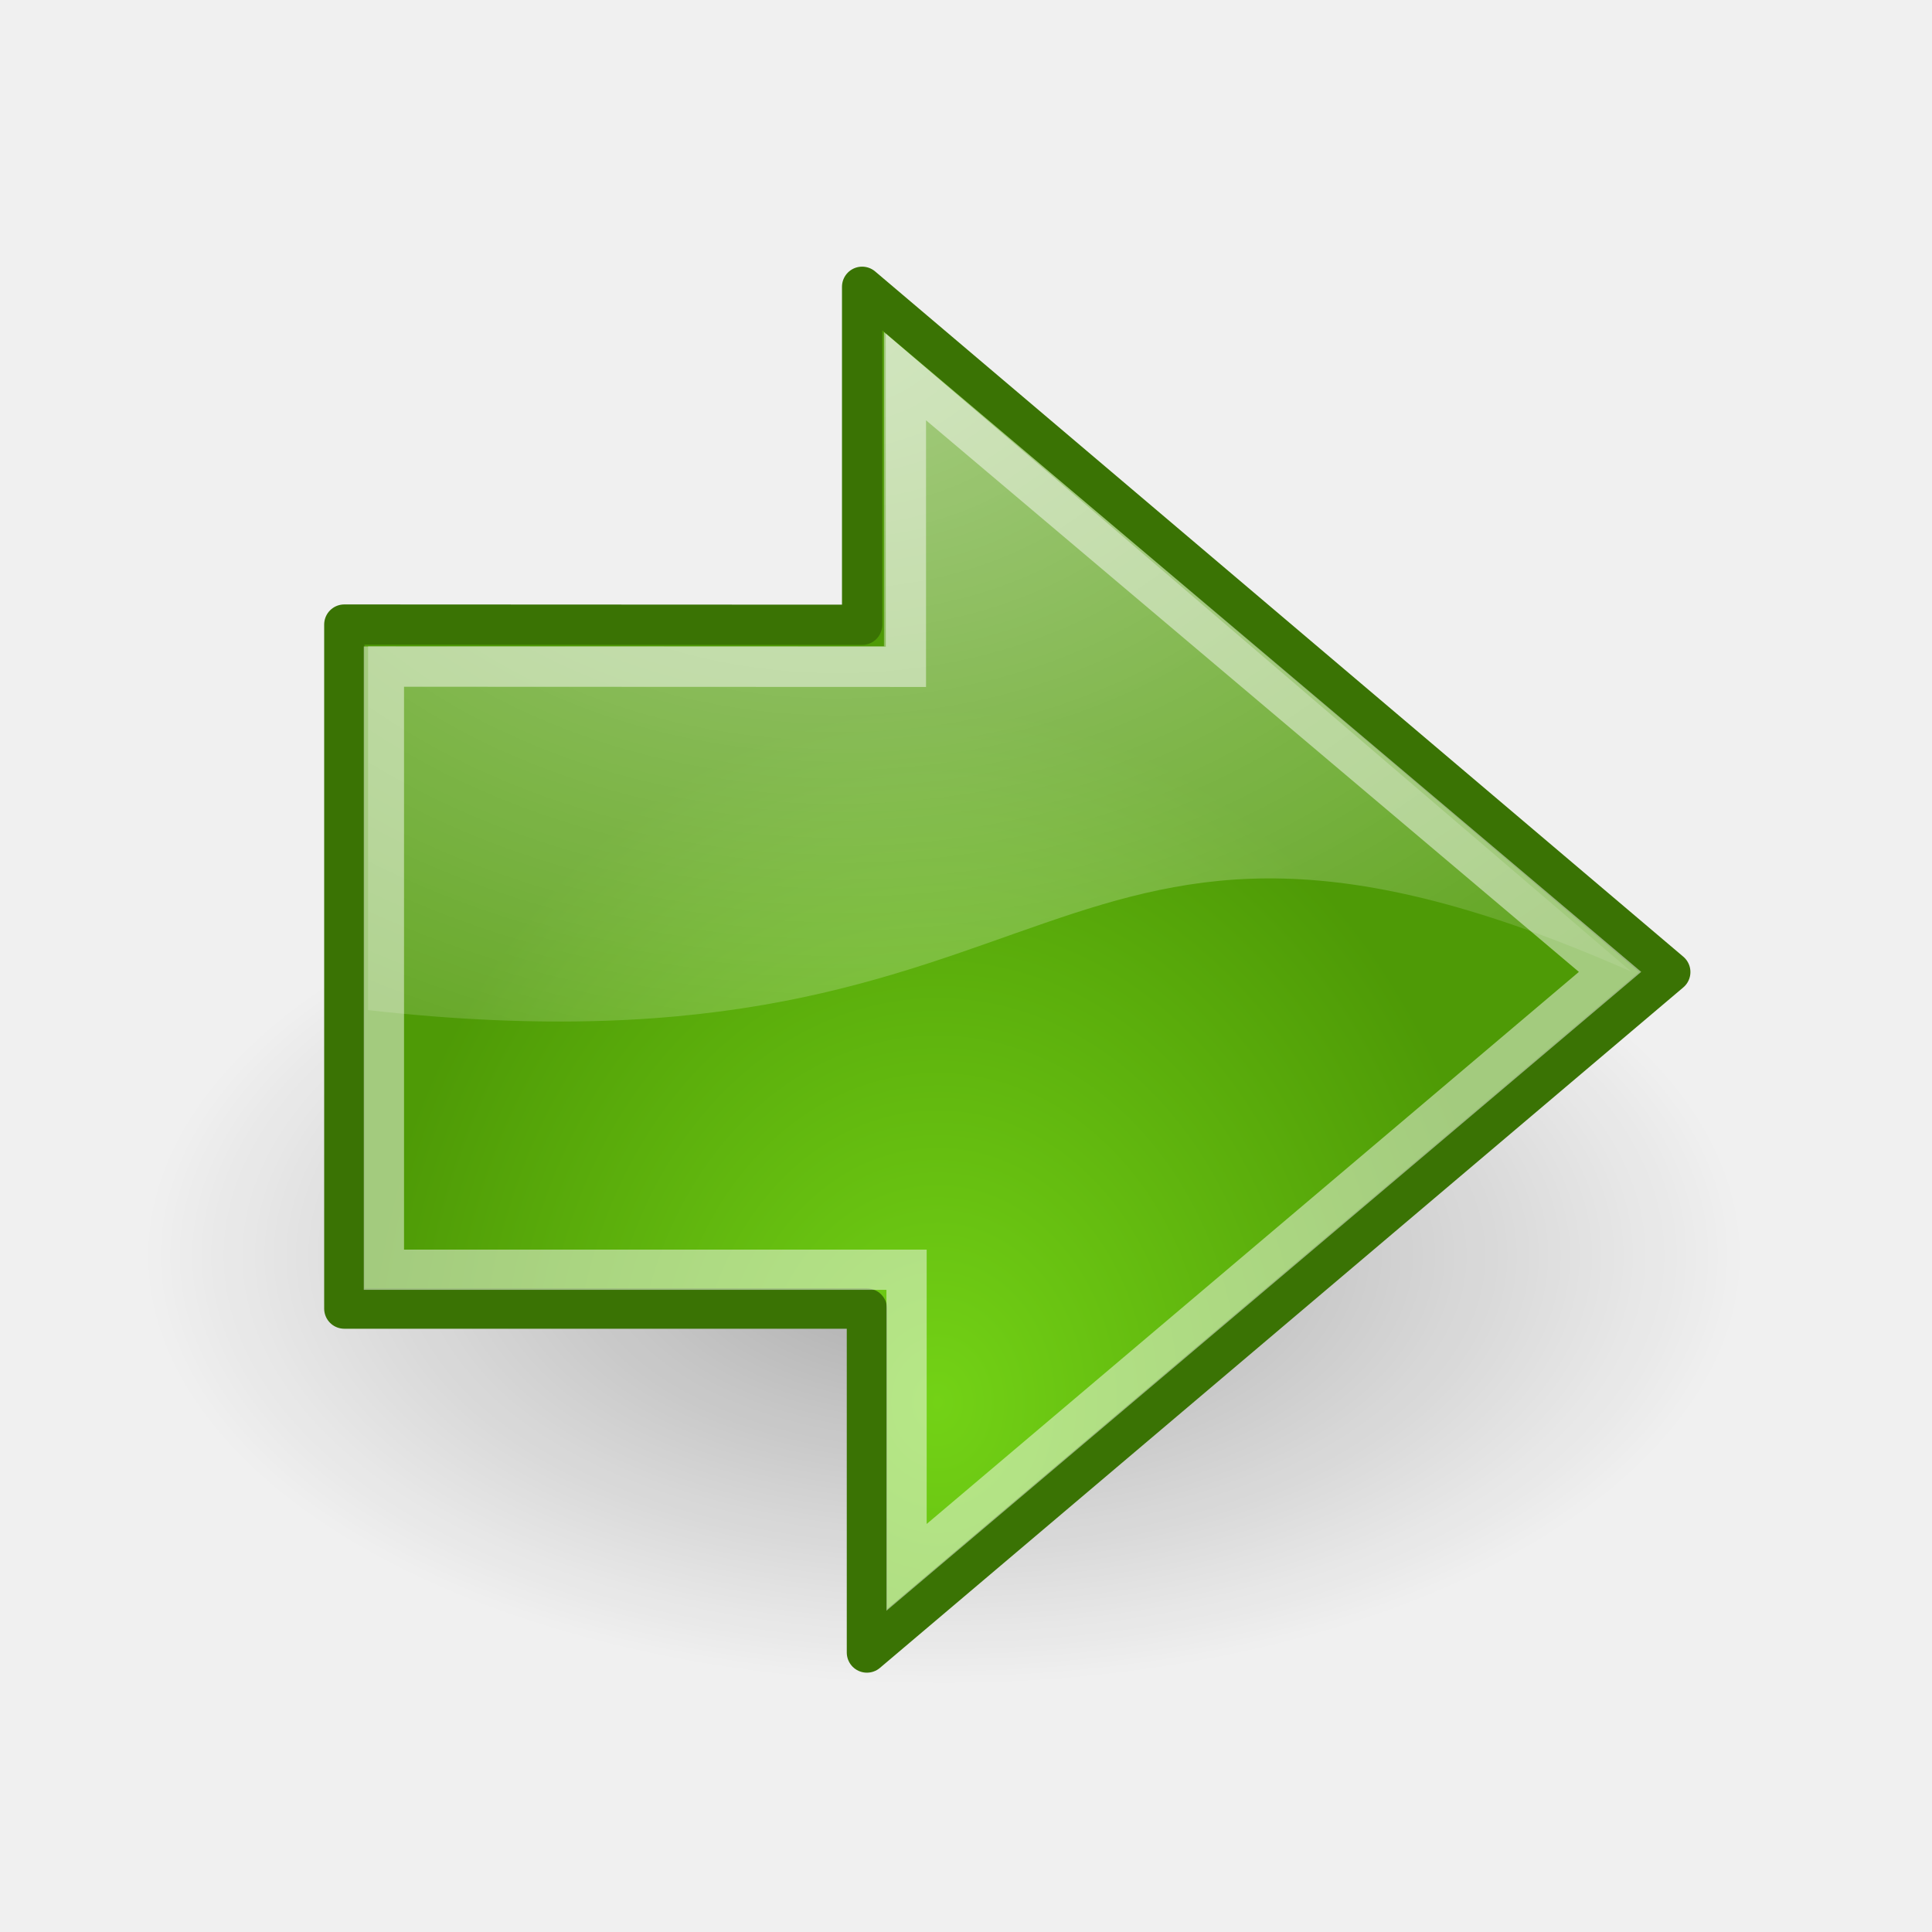
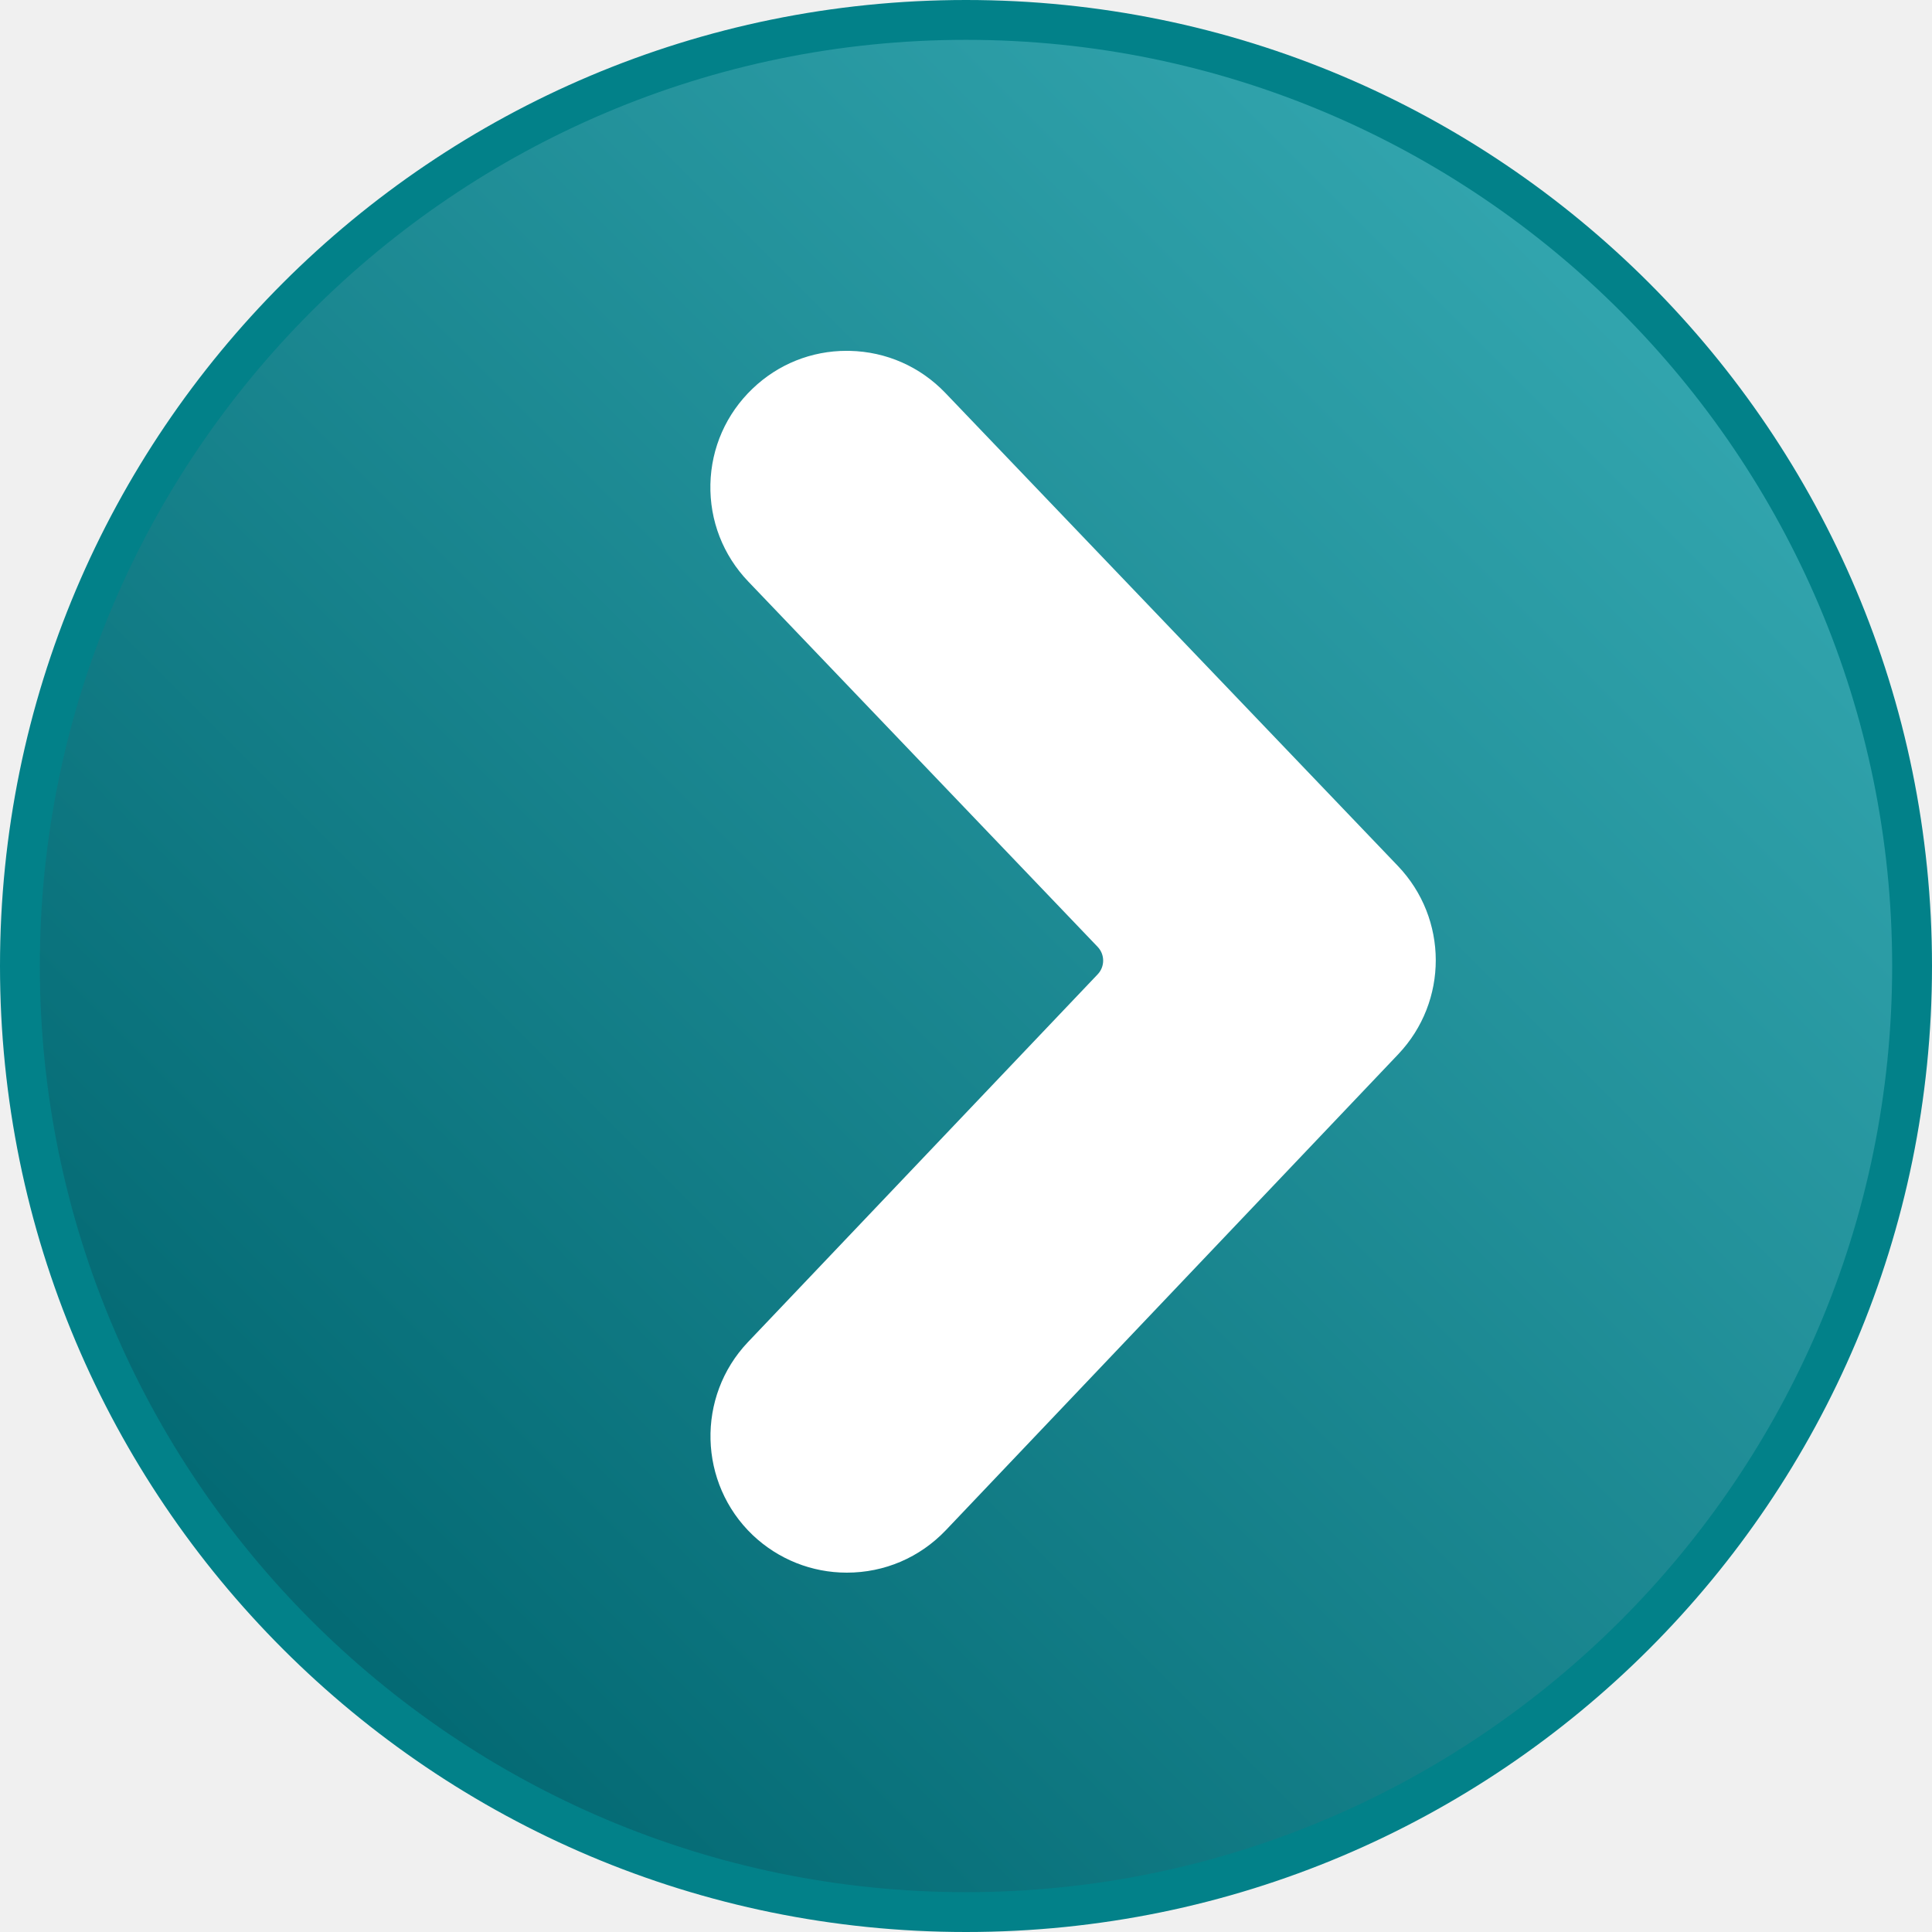
- <svg xmlns="http://www.w3.org/2000/svg" xmlns:xlink="http://www.w3.org/1999/xlink" id="svg11300" height="48" width="48" version="1.0">
-   <defs id="defs3">
-     <linearGradient id="linearGradient2591">
-       <stop style="stop-color:#73d216" offset="0" id="stop2593" />
-       <stop style="stop-color:#4e9a06" offset="1" id="stop2595" />
-     </linearGradient>
-     <linearGradient id="linearGradient8662">
-       <stop id="stop8664" offset="0" style="stop-color:#000000;stop-opacity:1;" />
-       <stop id="stop8666" offset="1" style="stop-color:#000000;stop-opacity:0;" />
-     </linearGradient>
-     <linearGradient id="linearGradient8650">
-       <stop id="stop8652" offset="0" style="stop-color:#ffffff;stop-opacity:1;" />
-       <stop id="stop8654" offset="1" style="stop-color:#ffffff;stop-opacity:0;" />
-     </linearGradient>
-     <radialGradient gradientUnits="userSpaceOnUse" gradientTransform="matrix(2.046729,-3.749427e-16,2.853404e-16,1.55761,-19.51799,3.452086)" r="17.171" fy="2.897" fx="19.701" cy="2.897" cx="19.701" id="radialGradient8656" xlink:href="#linearGradient8650" />
-     <radialGradient gradientUnits="userSpaceOnUse" gradientTransform="matrix(1,0,0,0.536723,2.511012e-15,16.87306)" r="15.645" fy="36.421" fx="24.837" cy="36.421" cx="24.837" id="radialGradient8668" xlink:href="#linearGradient8662" />
-     <radialGradient xlink:href="#linearGradient2591" id="radialGradient2597" cx="22.292" cy="32.798" fx="22.292" fy="32.798" r="16.956" gradientTransform="matrix(0.843022,1.871885e-16,-2.265228e-16,1.020168,4.499298,1.381992)" gradientUnits="userSpaceOnUse" />
-   </defs>
-   <g id="layer1">
-     <path transform="matrix(1.271186,0,0,1.271186,-8.119376,-15.10179)" d="M 40.482 36.421 A 15.645 8.397 0 1 1  9.192,36.421 A 15.645 8.397 0 1 1  40.482 36.421 z" id="path8660" style="opacity:0.299;color:#000000;fill:url(#radialGradient8668);fill-opacity:1;fill-rule:evenodd;stroke:none;stroke-width:1;stroke-linecap:butt;stroke-linejoin:miter;marker:none;marker-start:none;marker-mid:none;marker-end:none;stroke-miterlimit:10;stroke-dasharray:none;stroke-dashoffset:0;stroke-opacity:1;visibility:visible;display:inline;overflow:visible" />
-     <path id="path8643" d="M 8.554,15.517 L 8.554,32.512 L 21.538,32.512 L 21.538,41.057 L 41.498,24.15 L 21.419,7.125 L 21.419,15.523 L 8.554,15.517 z " style="opacity:1;color:#000000;fill:url(#radialGradient2597);fill-opacity:1;fill-rule:evenodd;stroke:#3a7304;stroke-width:1;stroke-linecap:round;stroke-linejoin:round;marker:none;marker-start:none;marker-mid:none;marker-end:none;stroke-miterlimit:10;stroke-dasharray:none;stroke-dashoffset:0;stroke-opacity:1;visibility:visible;display:inline;overflow:visible" />
-     <path id="path8645" d="M 21.962,8.249 L 21.962,16.055 L 9.145,16.055 L 9.145,25.096 C 26.895,27.096 25.779,17.64 40.529,24.14 L 21.962,8.249 z " style="opacity:0.508;color:#000000;fill:url(#radialGradient8656);fill-opacity:1;fill-rule:evenodd;stroke:none;stroke-width:1;stroke-linecap:round;stroke-linejoin:round;marker:none;marker-start:none;marker-mid:none;marker-end:none;stroke-miterlimit:10;stroke-dasharray:none;stroke-dashoffset:0;stroke-opacity:1;visibility:visible;display:inline;overflow:visible" />
-     <path style="opacity:0.481;color:#000000;fill:none;fill-opacity:1;fill-rule:evenodd;stroke:#ffffff;stroke-width:1;stroke-linecap:butt;stroke-linejoin:miter;marker:none;marker-start:none;marker-mid:none;marker-end:none;stroke-miterlimit:10;stroke-dasharray:none;stroke-dashoffset:0;stroke-opacity:1;visibility:visible;display:inline;overflow:visible" d="M 9.538,16.562 L 9.538,31.546 L 22.523,31.546 L 22.523,38.941 L 40.001,24.146 L 22.507,9.365 L 22.507,16.567 L 9.538,16.562 z " id="path8658" />
+ <svg xmlns="http://www.w3.org/2000/svg" version="1.1" x="0px" y="0px" viewBox="0 0 97 97" style="enable-background:new 0 0 97 97;" xml:space="preserve">
+   <g id="Capa_1">
+     <g id="XMLID_1_">
+       <linearGradient id="XMLID_4_" gradientUnits="userSpaceOnUse" x1="14.928" y1="82.072" x2="82.072" y2="14.928">
+         <stop offset="0" style="stop-color:#036973" />
+         <stop offset="1" style="stop-color:#32A5AE" />
+       </linearGradient>
+       <circle id="XMLID_18_" style="fill:url(#XMLID_4_);" cx="48.5" cy="48.5" r="47.5" />
+       <path id="XMLID_15_" style="fill:#028189;" d="M48.5,2C74.14,2,95,22.86,95,48.5S74.14,95,48.5,95S2,74.14,2,48.5S22.86,2,48.5,2     M48.5,0C21.714,0,0,21.714,0,48.5S21.714,97,48.5,97S97,75.286,97,48.5S75.286,0,48.5,0L48.5,0z" />
+     </g>
+     <path id="XMLID_3_" style="fill:#FFFFFF;" d="M70.183,43.476c2.53,2.647,2.538,6.8,0.018,9.455L47.485,76.83   c-1.31,1.371-3.074,2.128-4.969,2.128c-1.762,0-3.438-0.669-4.723-1.884c-2.73-2.603-2.842-6.95-0.244-9.688l17.562-18.468   c0.368-0.387,0.367-0.994-0.002-1.38L37.567,29.196c-1.266-1.323-1.94-3.058-1.9-4.886c0.041-1.828,0.793-3.532,2.117-4.797   c1.282-1.229,2.955-1.899,4.725-1.899c0.054,0,0.106,0,0.16,0.002c1.828,0.042,3.531,0.792,4.797,2.115L70.183,43.476z" />
  </g>
+   <g id="Capa_2">
+ </g>
</svg>
